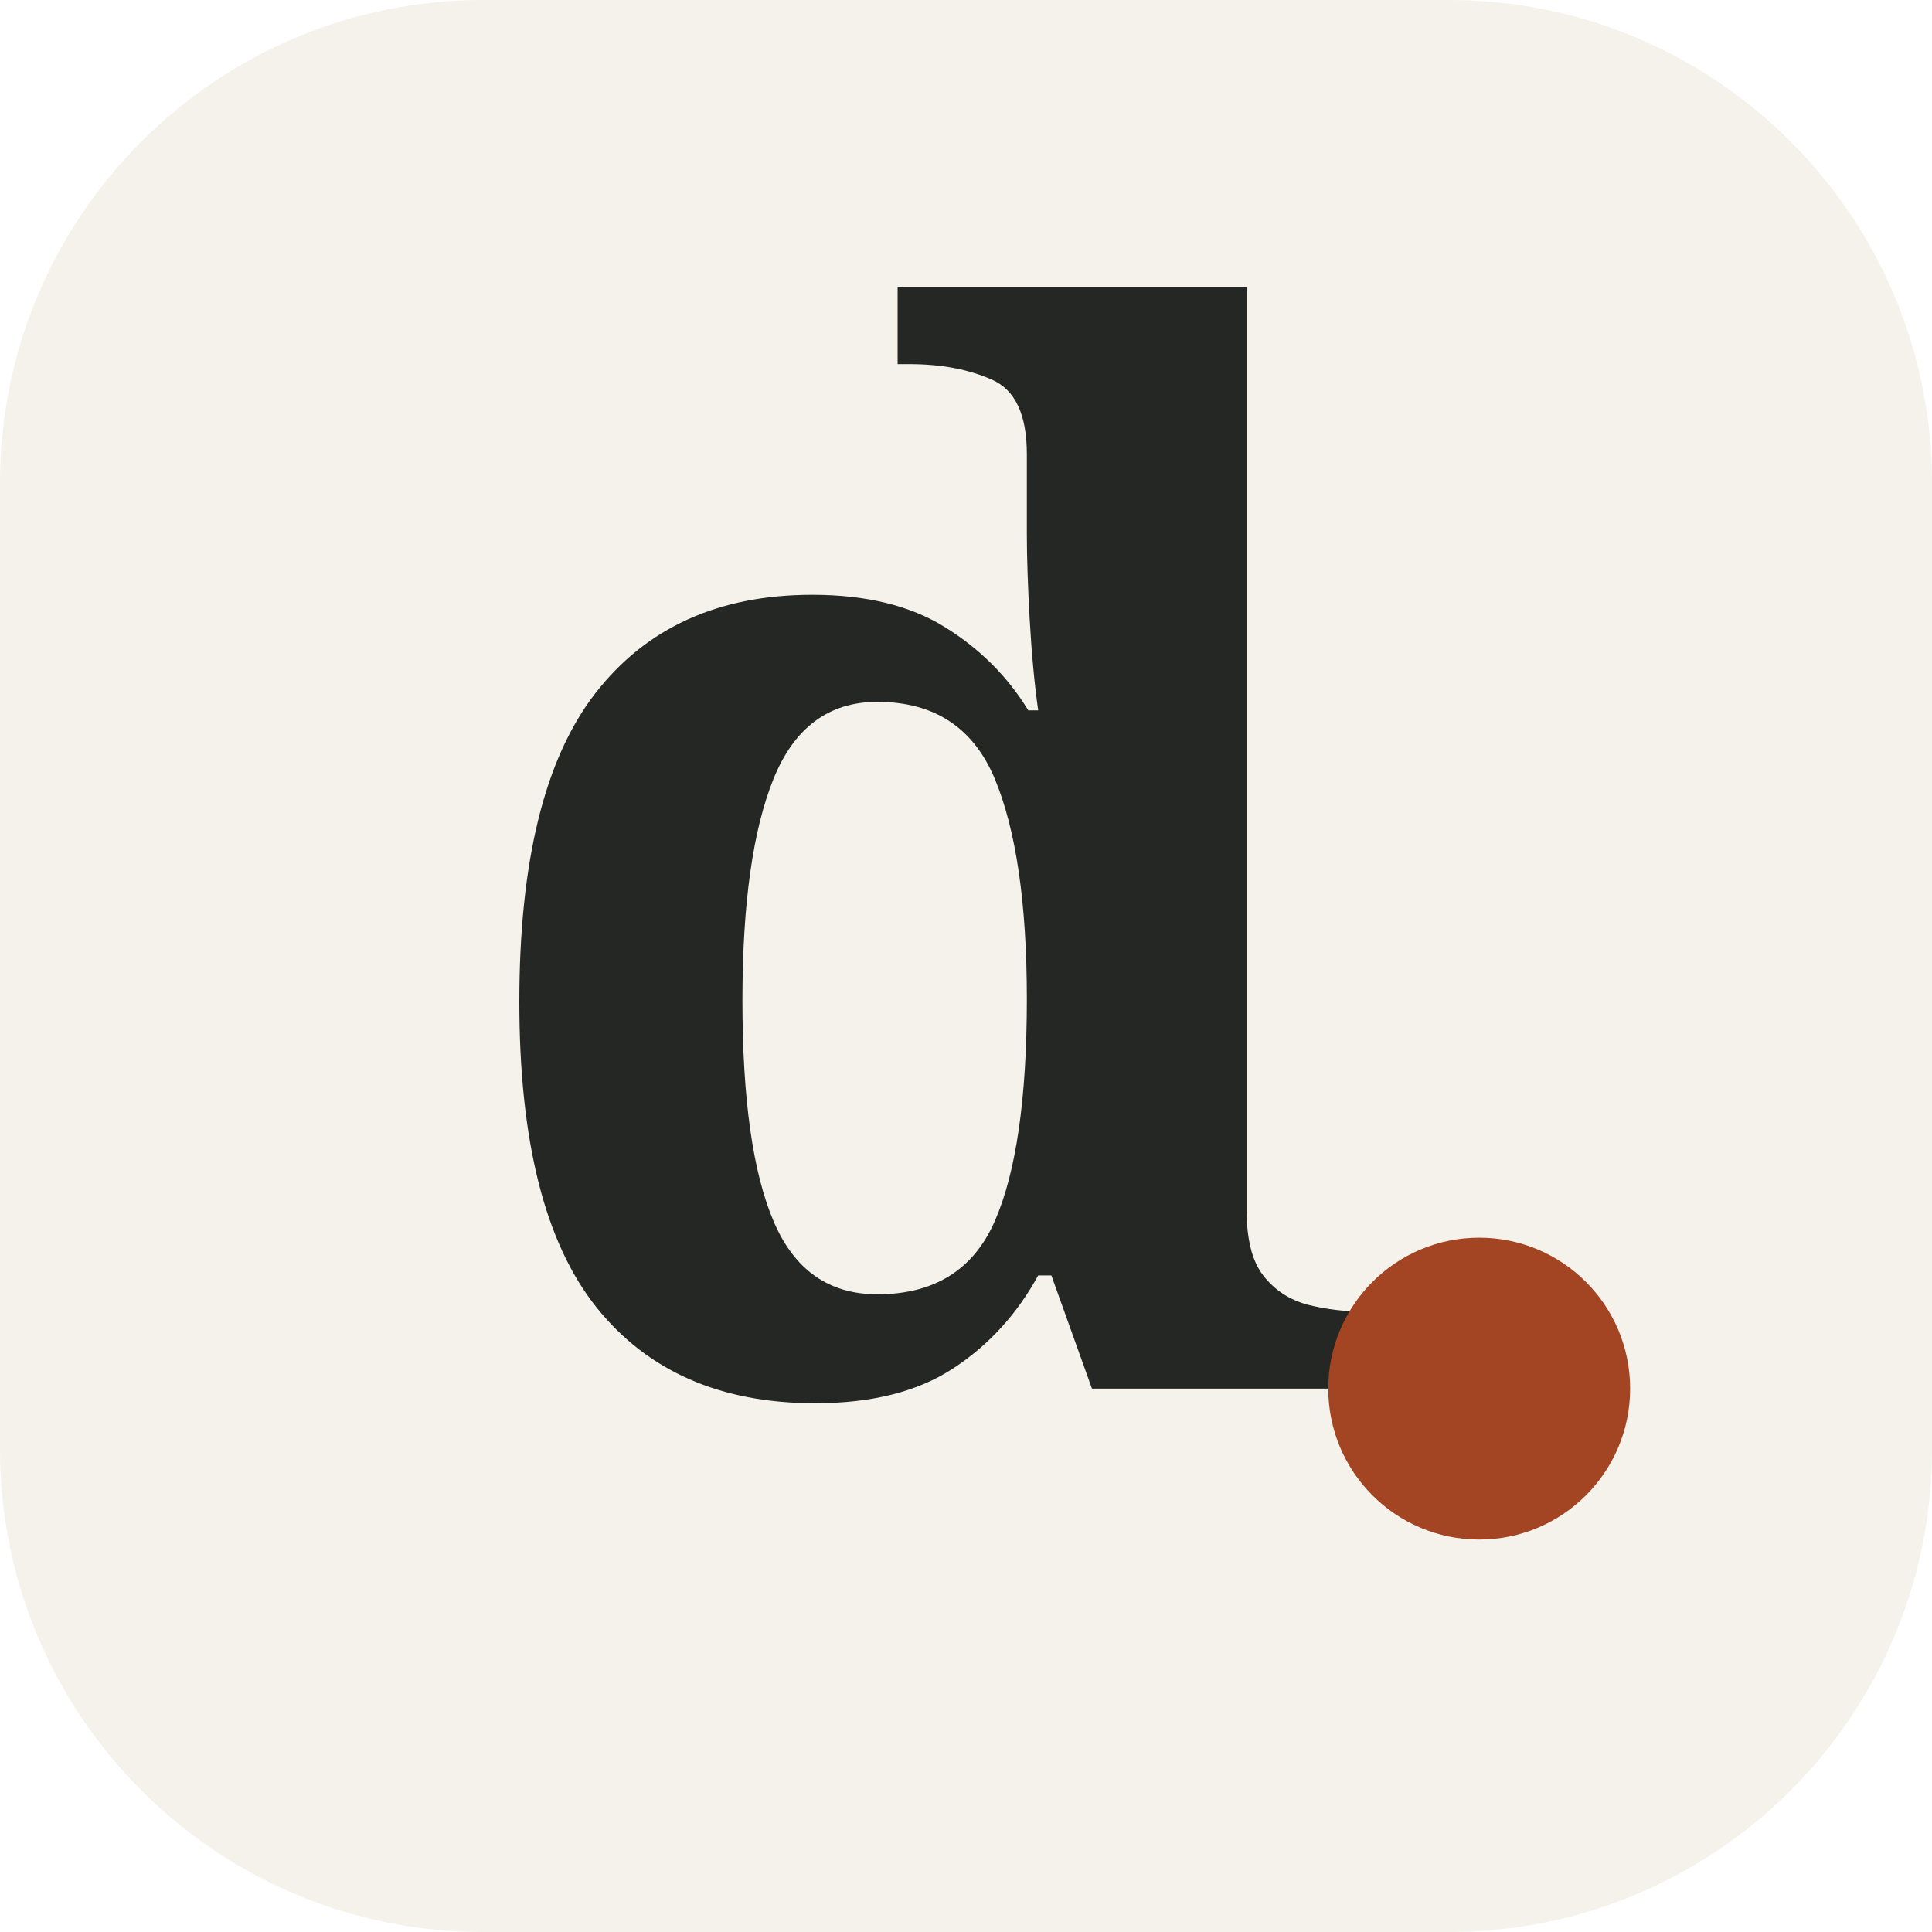
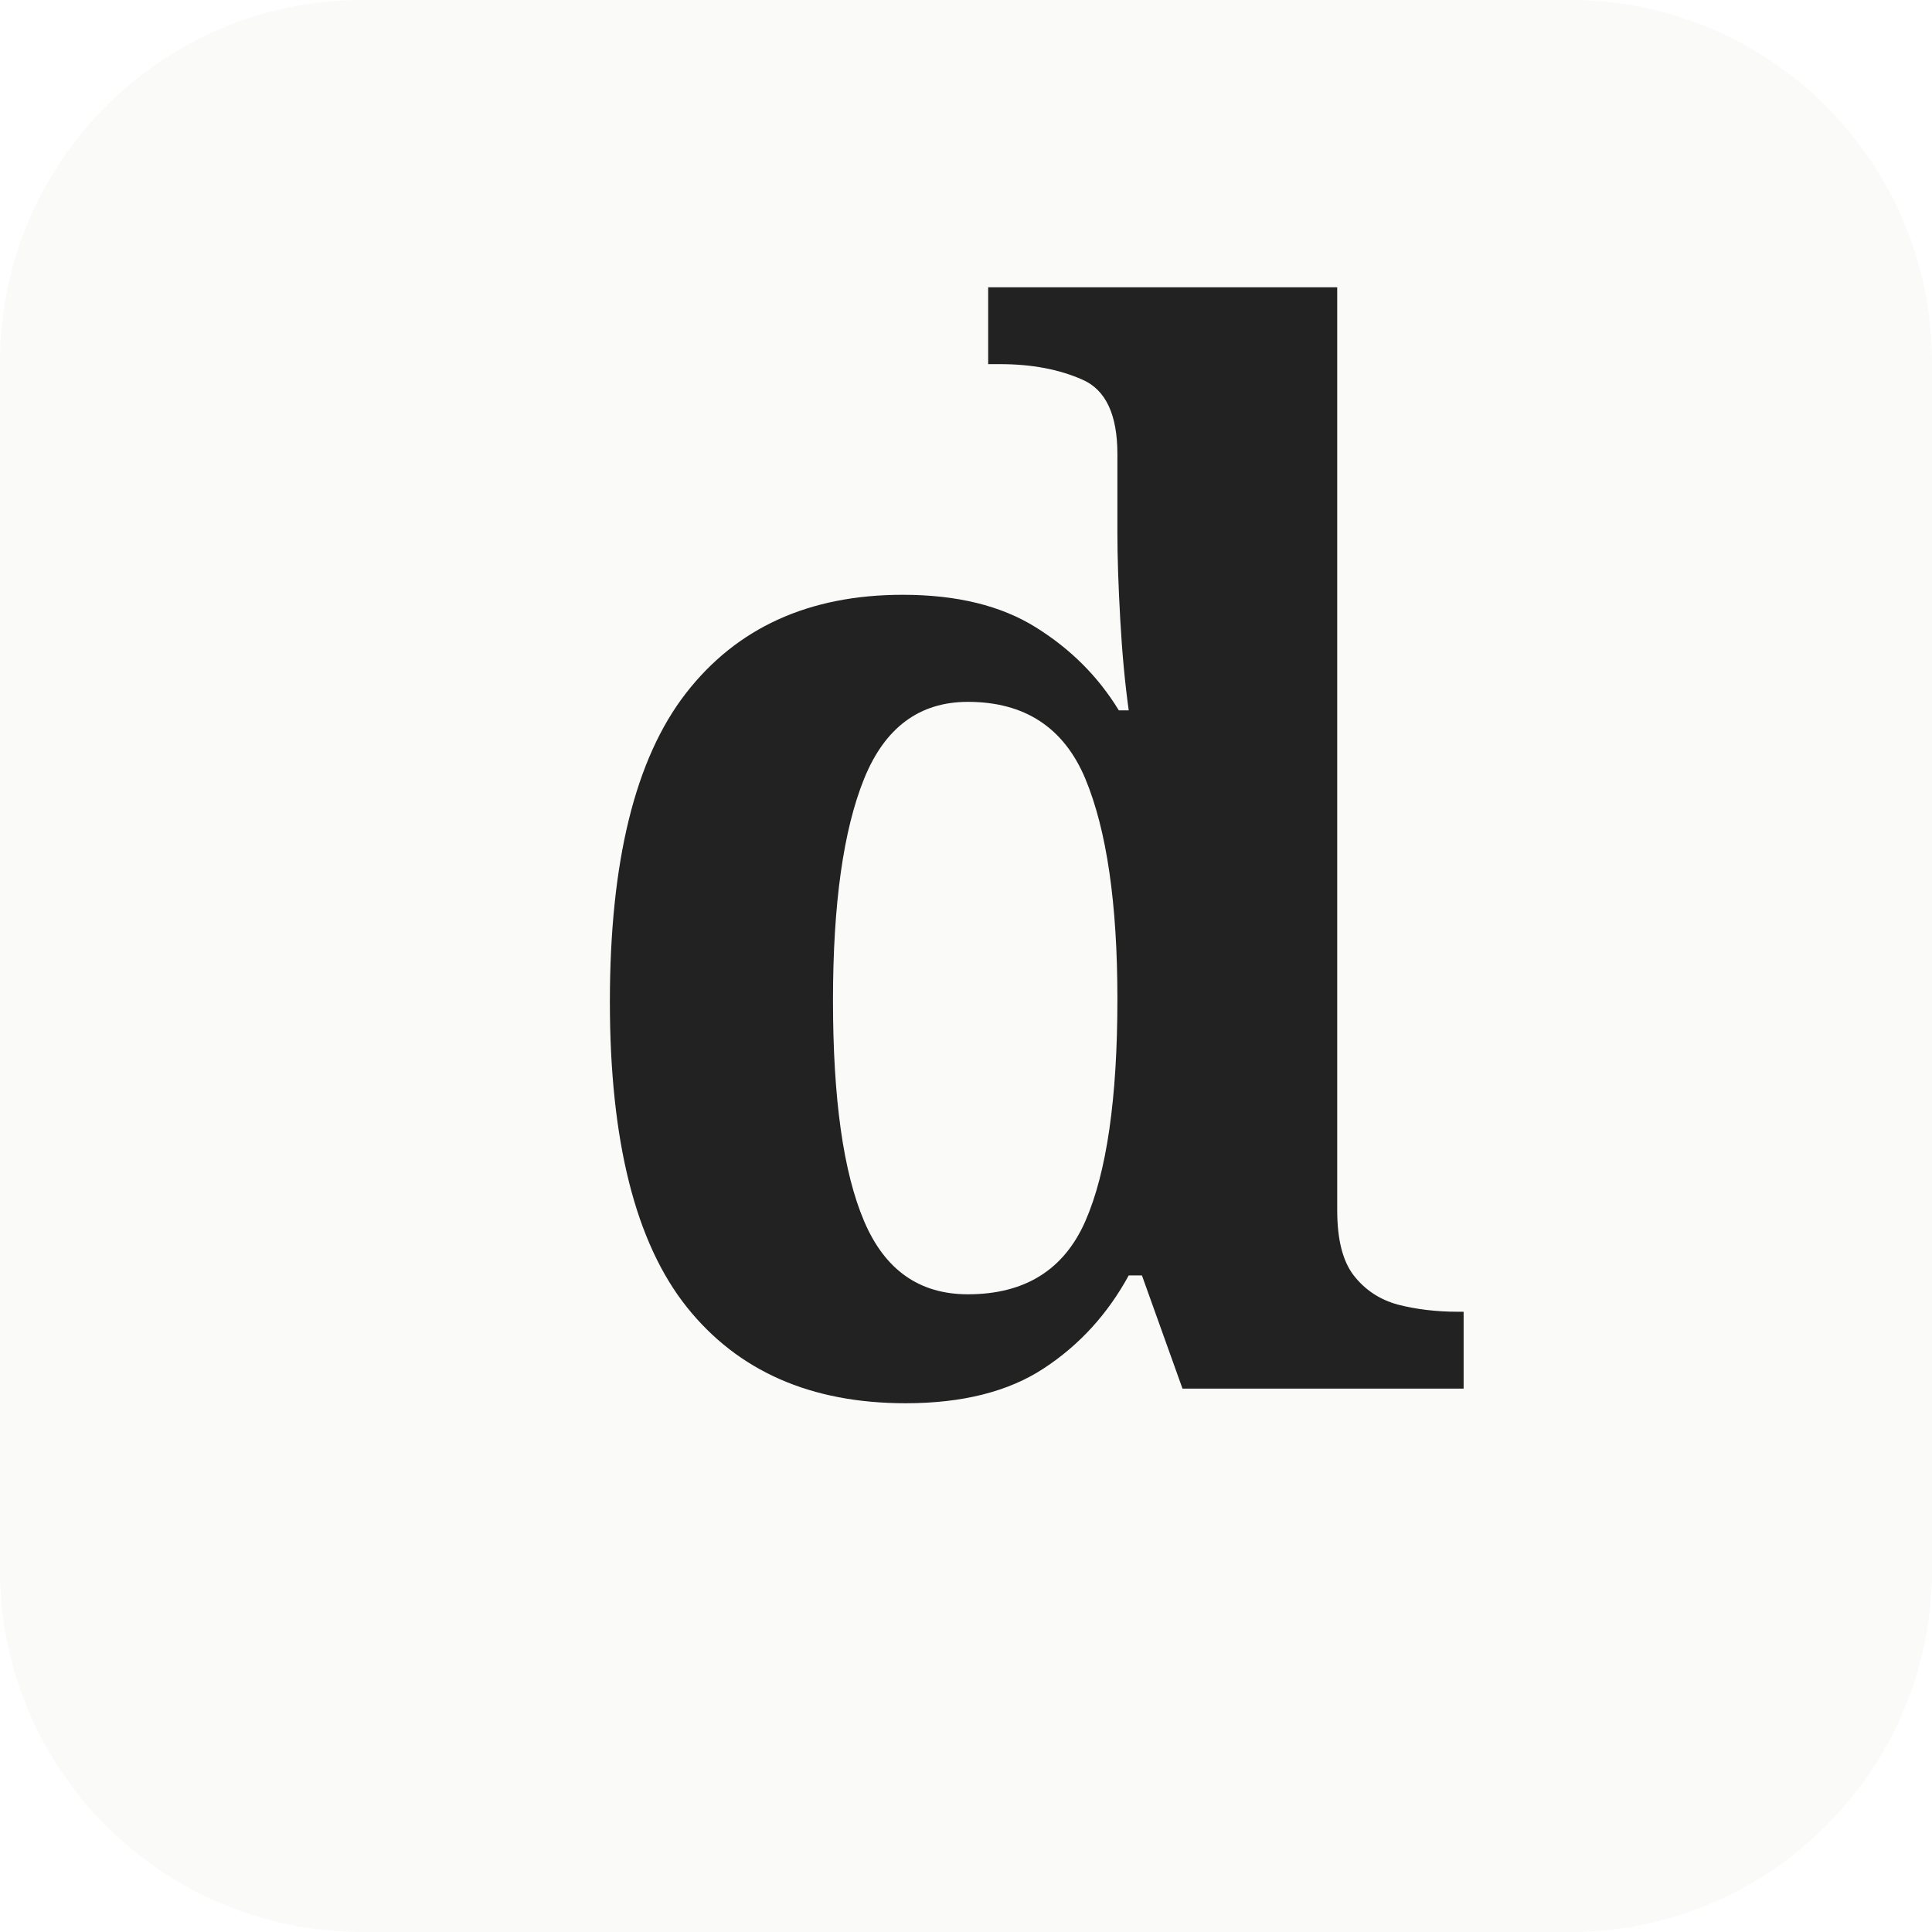
<svg xmlns="http://www.w3.org/2000/svg" viewBox="0 0 64 64">
-   <rect width="64" height="64" rx="16" fill="#f5f2eb" />
-   <text x="15" y="46" font-family="Georgia,serif" font-size="48" font-weight="bold" fill="#242723">d</text>
-   <circle cx="49" cy="46" r="5" fill="#a34422" />
+   <rect width="64" height="64" rx="12" fill="#fafaf8" />
+   <text x="18" y="46" font-family="Georgia,serif" font-size="48" font-weight="bold" fill="#222">d</text>
</svg>
